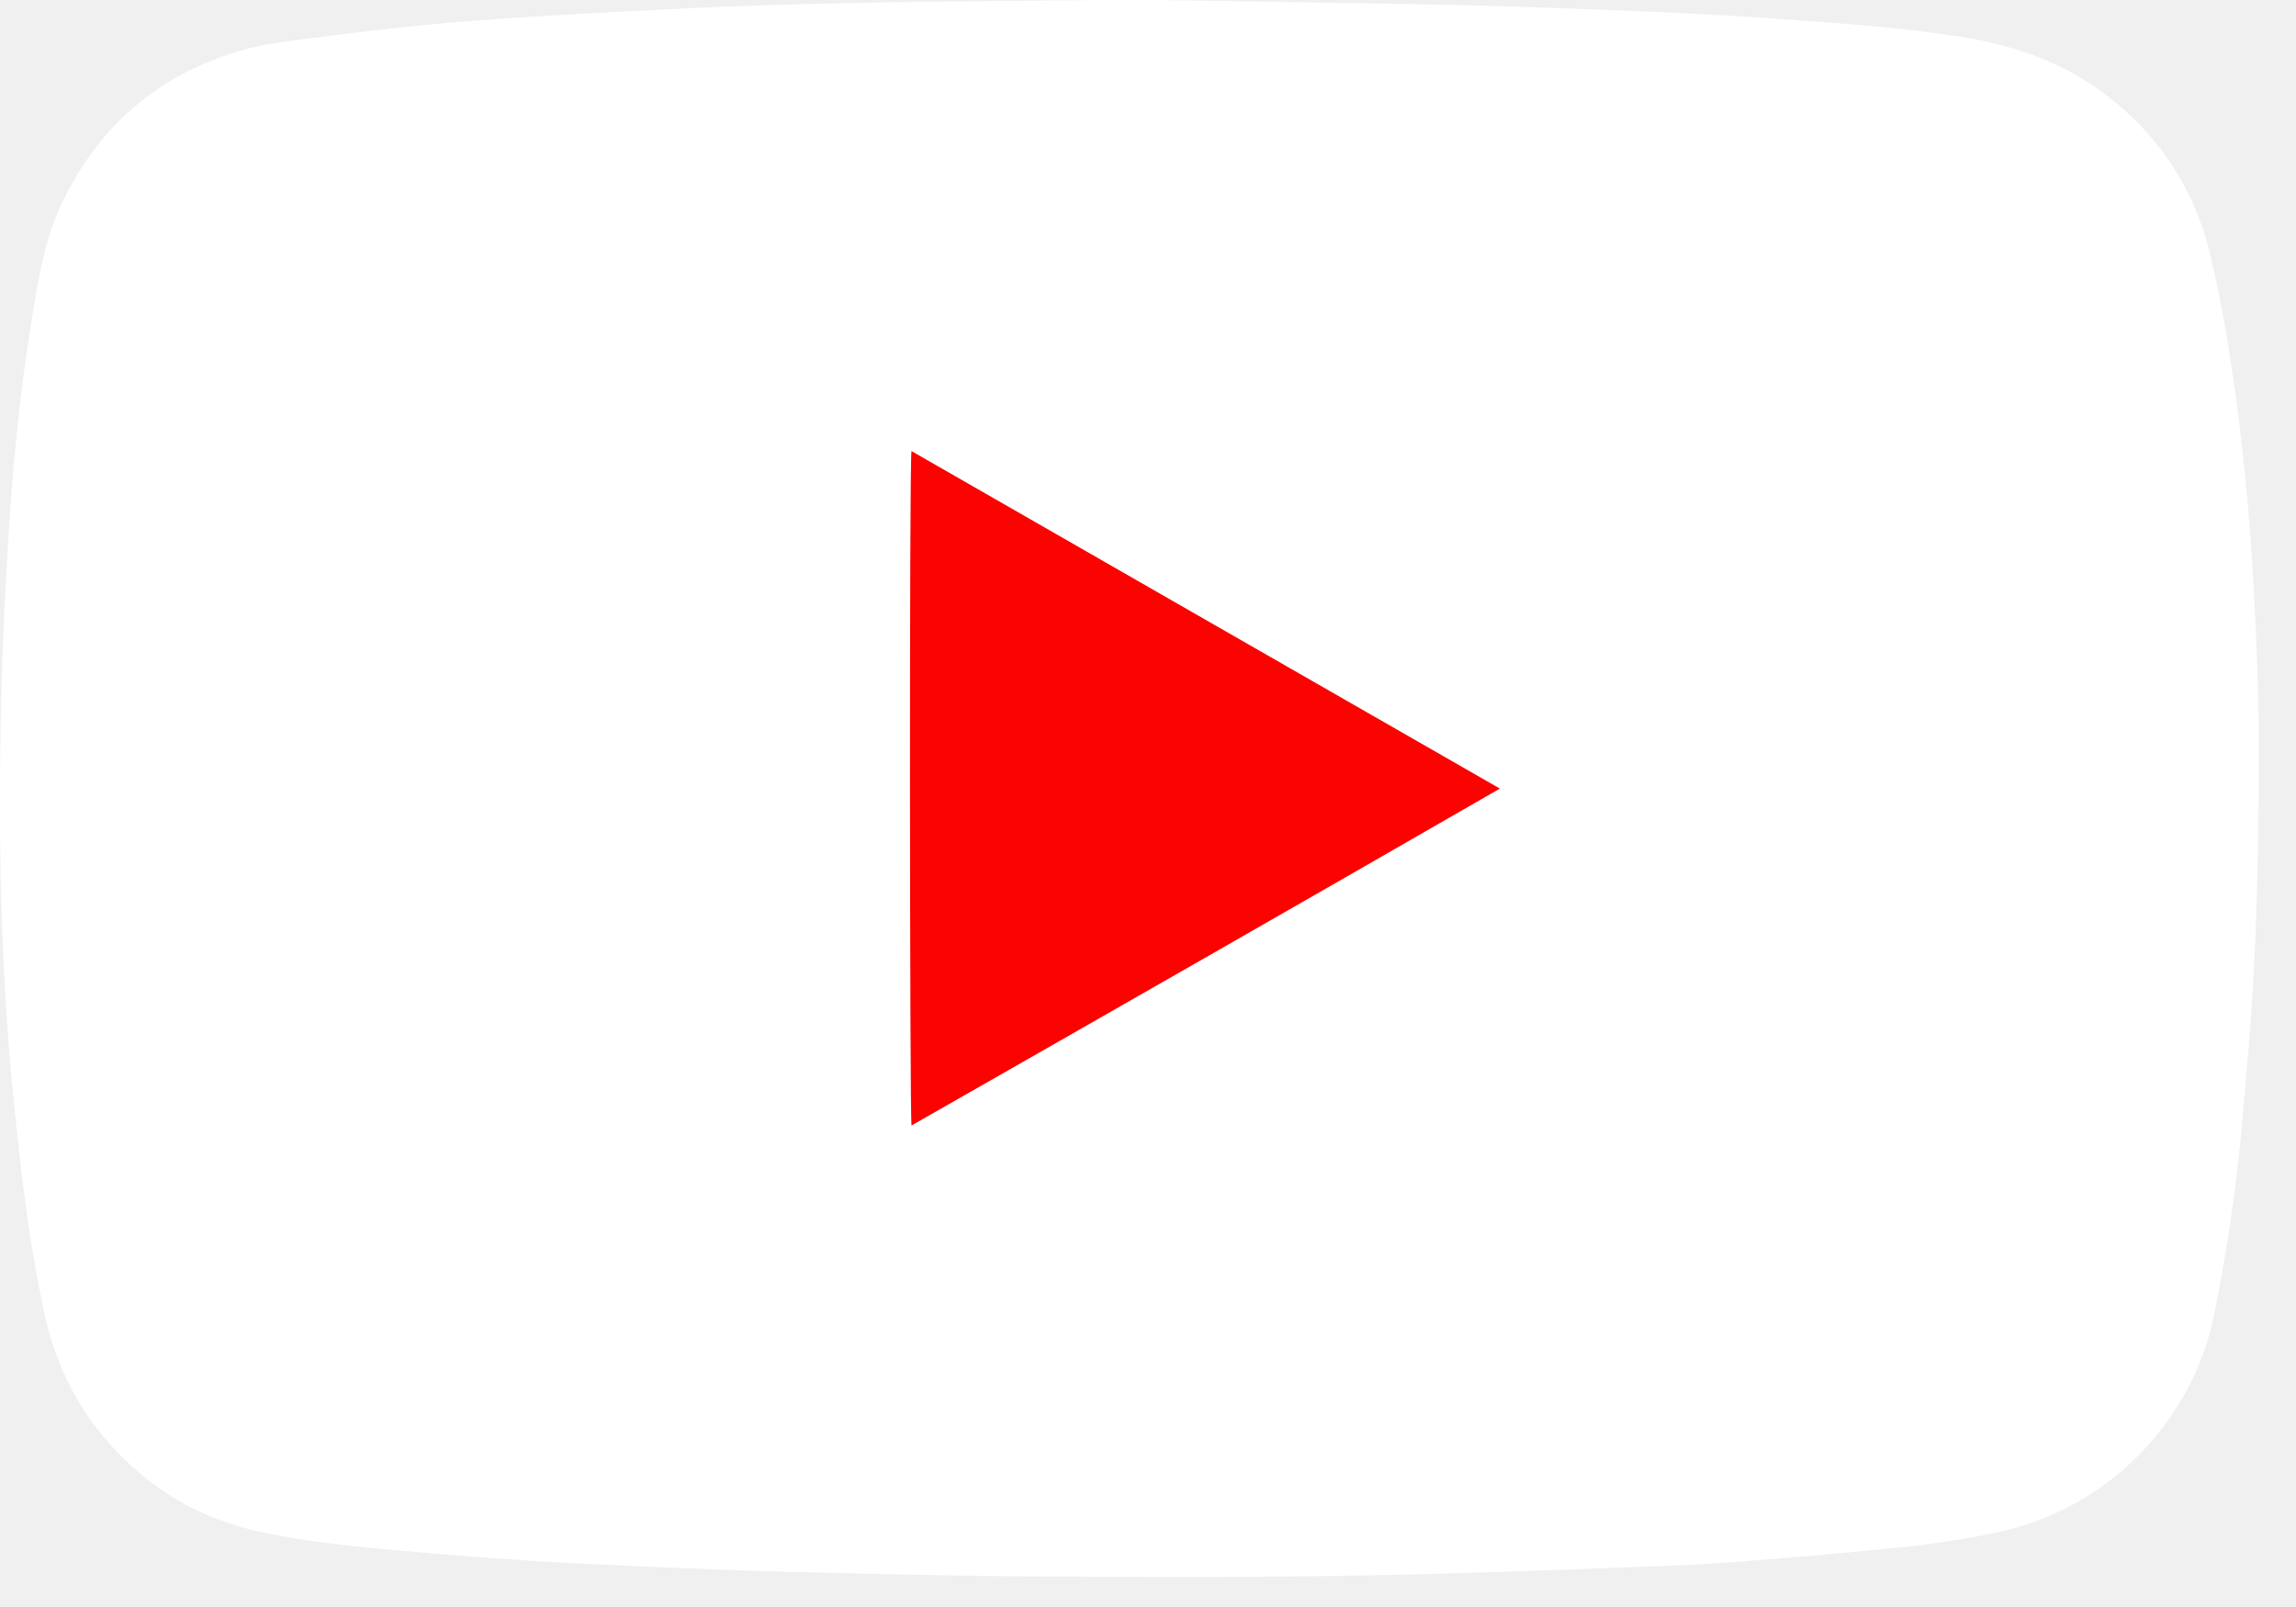
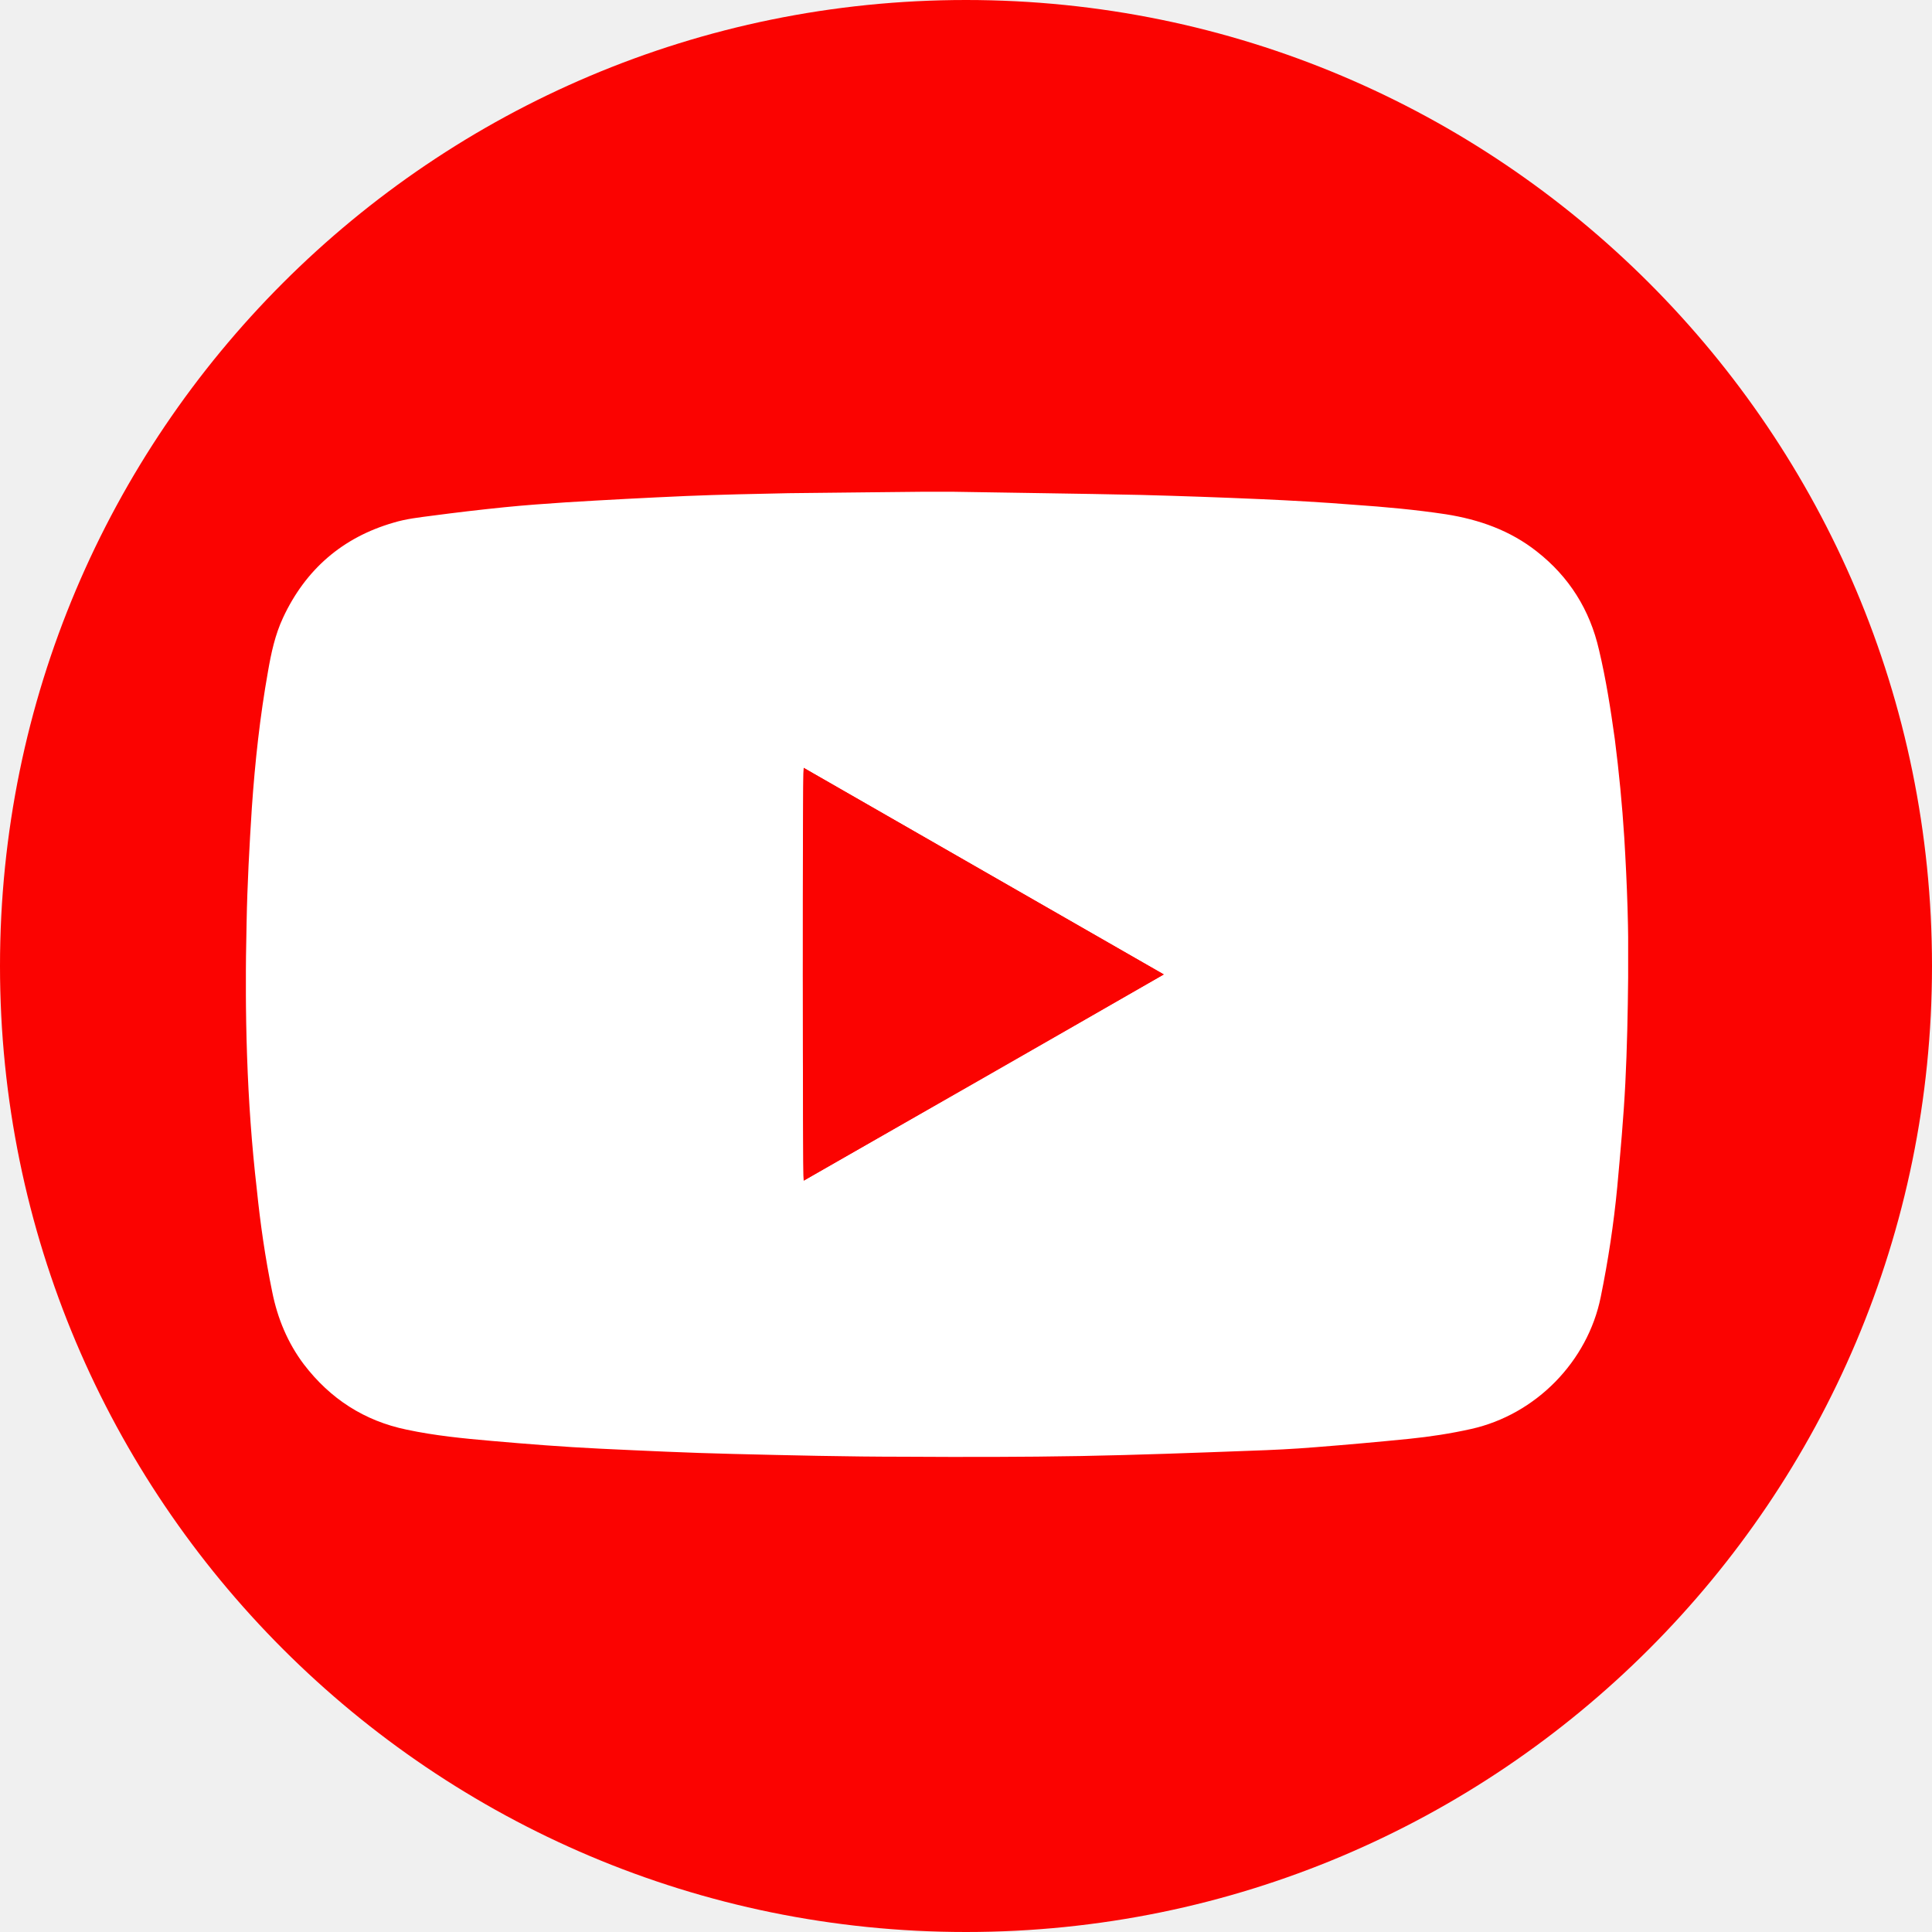
- <svg xmlns="http://www.w3.org/2000/svg" width="40" height="28" fill="none">
-   <g clip-path="url(#a)">
-     <path fill="#fff" d="M20.17 0c1.67.03 3.5.05 5.32.09 1.14.03 2.27.07 3.41.12.89.04 1.77.09 2.65.16.87.06 1.75.14 2.61.27.95.15 1.83.46 2.59 1.06.92.72 1.51 1.66 1.77 2.8.2.84.33 1.68.45 2.54.12.94.21 1.87.27 2.81.08 1.33.13 2.65.11 3.98-.01 1-.03 2-.08 3-.05.99-.14 1.97-.23 2.96-.1 1.05-.26 2.1-.47 3.13-.37 1.84-1.85 3.35-3.69 3.76-.58.13-1.17.22-1.76.28-.9.09-1.79.17-2.69.24-.61.05-1.23.08-1.84.1-1.6.06-3.21.12-4.81.15-1.67.03-3.35.03-5.02.02-1.64 0-3.27-.04-4.91-.08-1.26-.03-2.52-.09-3.78-.15-1.03-.05-2.05-.13-3.07-.22-.81-.07-1.62-.15-2.42-.32-1.21-.25-2.18-.88-2.93-1.86-.46-.61-.75-1.31-.9-2.06-.2-.97-.34-1.95-.44-2.93-.29-2.51-.35-5.04-.29-7.58.02-1.09.08-2.19.15-3.28.09-1.3.23-2.59.46-3.88.09-.52.2-1.04.43-1.53C1.7 2.21 2.75 1.3 4.2.88c.36-.11.73-.15 1.11-.2C5.99.59 6.67.51 7.36.44 7.95.38 8.53.34 9.12.3 10.26.23 11.4.17 12.54.12c.97-.04 1.94-.06 2.91-.08 1.52-.02 3.04-.03 4.72-.05V0Zm-4.29 7.86c-.03.17-.03 11.62 0 11.75 3.41-1.96 6.82-3.91 10.25-5.87-3.43-1.97-6.84-3.92-10.25-5.88Z" />
-     <path fill="#FB0301" d="M15.88 7.86c3.41 1.96 6.82 3.91 10.25 5.88-3.42 1.97-6.83 3.92-10.25 5.87-.03-.13-.04-11.58 0-11.75Z" />
+ <svg xmlns="http://www.w3.org/2000/svg" width="55" height="55" viewBox="0 0 55 55" fill="none">
+   <circle cx="27.5" cy="27.5" r="27.5" fill="#FB0301" />
+   <g clip-path="url(#clip0_1_2)">
+     <path d="M27.17 14C28.84 14.03 30.67 14.05 32.49 14.09C33.63 14.12 34.76 14.16 35.9 14.21C36.79 14.25 37.67 14.3 38.55 14.37C39.42 14.43 40.3 14.51 41.16 14.64C42.11 14.79 42.99 15.1 43.75 15.7C44.67 16.42 45.26 17.36 45.52 18.5C45.72 19.34 45.85 20.18 45.97 21.04C46.09 21.98 46.18 22.91 46.24 23.85C46.32 25.18 46.37 26.5 46.35 27.83C46.34 28.83 46.32 29.83 46.27 30.83C46.22 31.82 46.13 32.8 46.04 33.79C45.94 34.84 45.78 35.89 45.57 36.92C45.2 38.76 43.72 40.27 41.88 40.68C41.3 40.81 40.71 40.9 40.12 40.96C39.22 41.05 38.33 41.13 37.43 41.2C36.82 41.25 36.2 41.28 35.59 41.3C33.99 41.36 32.38 41.42 30.78 41.45C29.11 41.48 27.43 41.48 25.76 41.47C24.12 41.47 22.49 41.43 20.85 41.39C19.59 41.36 18.33 41.3 17.07 41.24C16.04 41.19 15.02 41.11 14 41.02C13.19 40.95 12.38 40.87 11.58 40.7C10.37 40.45 9.4 39.82 8.65 38.84C8.19 38.23 7.9 37.53 7.75 36.78C7.55 35.81 7.41 34.83 7.31 33.85C7.02 31.34 6.96 28.81 7.02 26.27C7.04 25.18 7.1 24.08 7.17 22.99C7.26 21.69 7.4 20.4 7.63 19.11C7.72 18.59 7.83 18.07 8.06 17.58C8.7 16.21 9.75 15.3 11.2 14.88C11.56 14.77 11.93 14.73 12.31 14.68C12.99 14.59 13.67 14.51 14.36 14.44C14.95 14.38 15.53 14.34 16.12 14.3C17.26 14.23 18.4 14.17 19.54 14.12C20.51 14.08 21.48 14.06 22.45 14.04C23.97 14.02 25.49 14.01 27.17 13.99V14ZM22.88 21.86C22.85 22.03 22.85 33.48 22.88 33.61C26.29 31.65 29.7 29.7 33.13 27.74C29.7 25.77 26.29 23.82 22.88 21.86Z" fill="white" />
+     <path d="M22.88 21.86C26.29 23.82 29.7 25.77 33.13 27.74C29.71 29.71 26.3 31.66 22.88 33.61C22.85 33.48 22.84 22.03 22.88 21.86Z" fill="#FB0301" />
  </g>
  <defs>
-     <clipPath id="a">
-       <path fill="#fff" d="M0 0h39.35v27.49H0z" />
+     <clipPath id="clip0_1_2">
+       <rect width="39.35" height="27.49" fill="white" transform="translate(7 14)" />
    </clipPath>
  </defs>
</svg>
